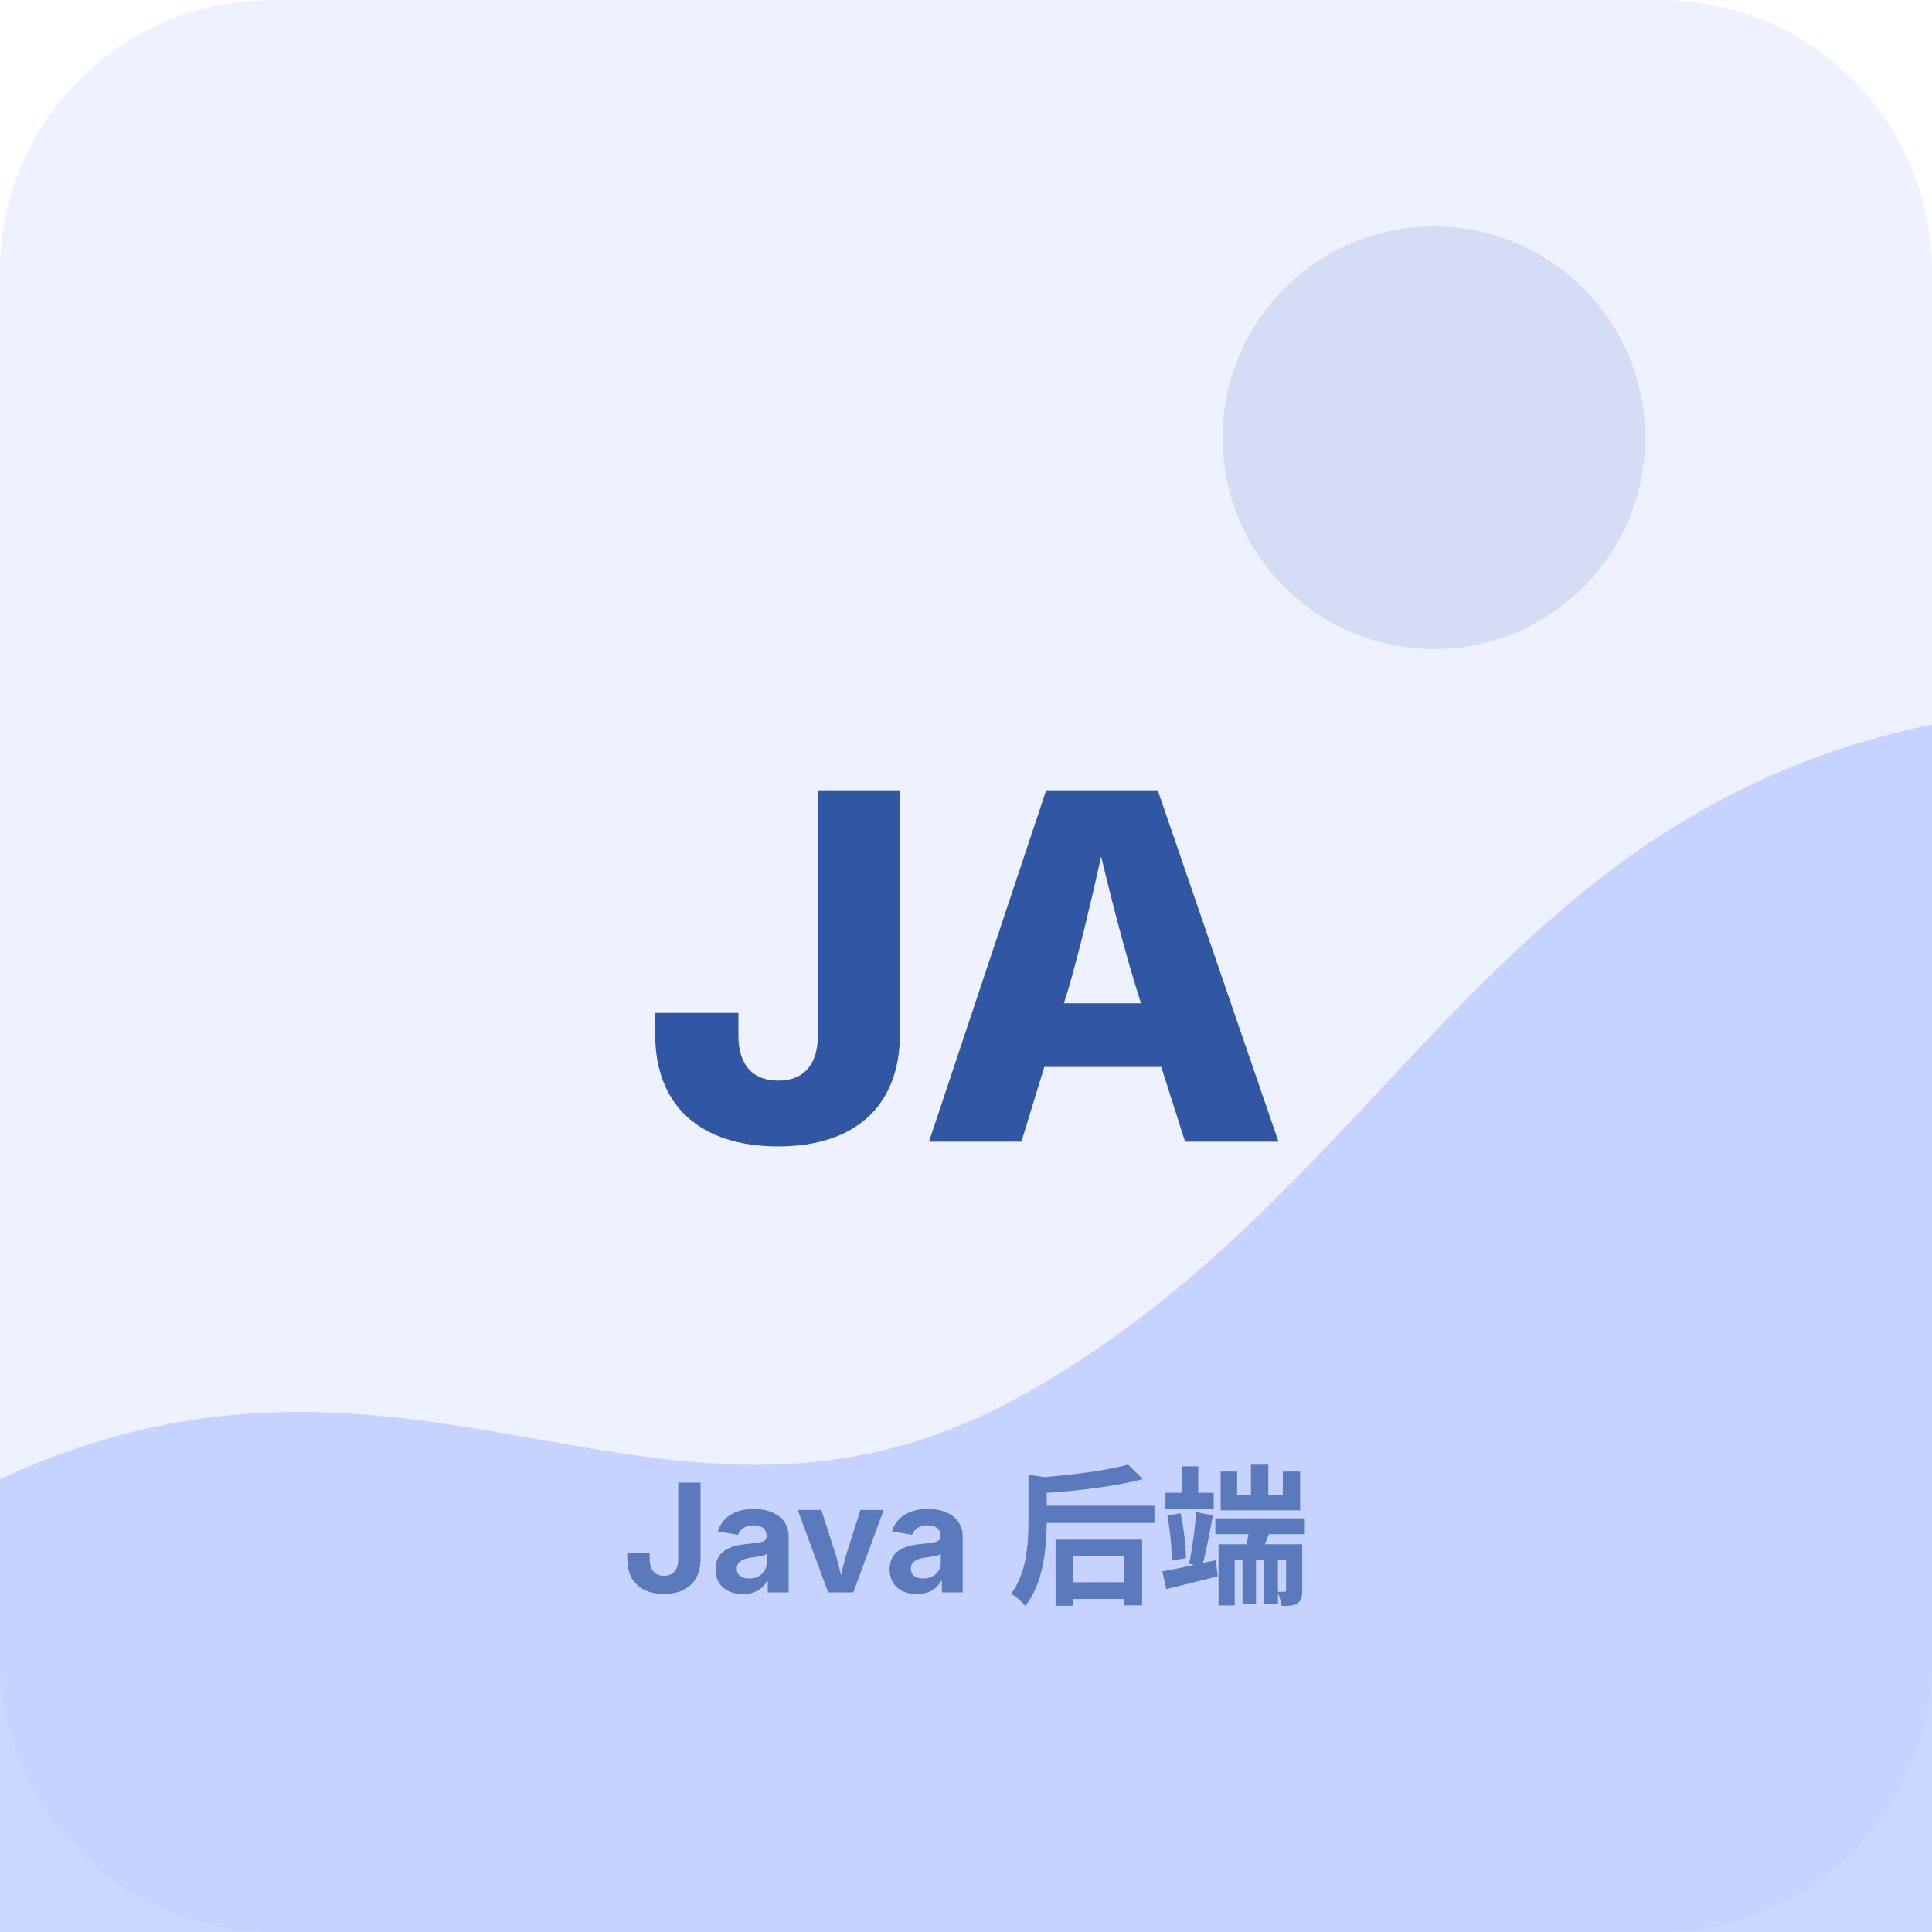
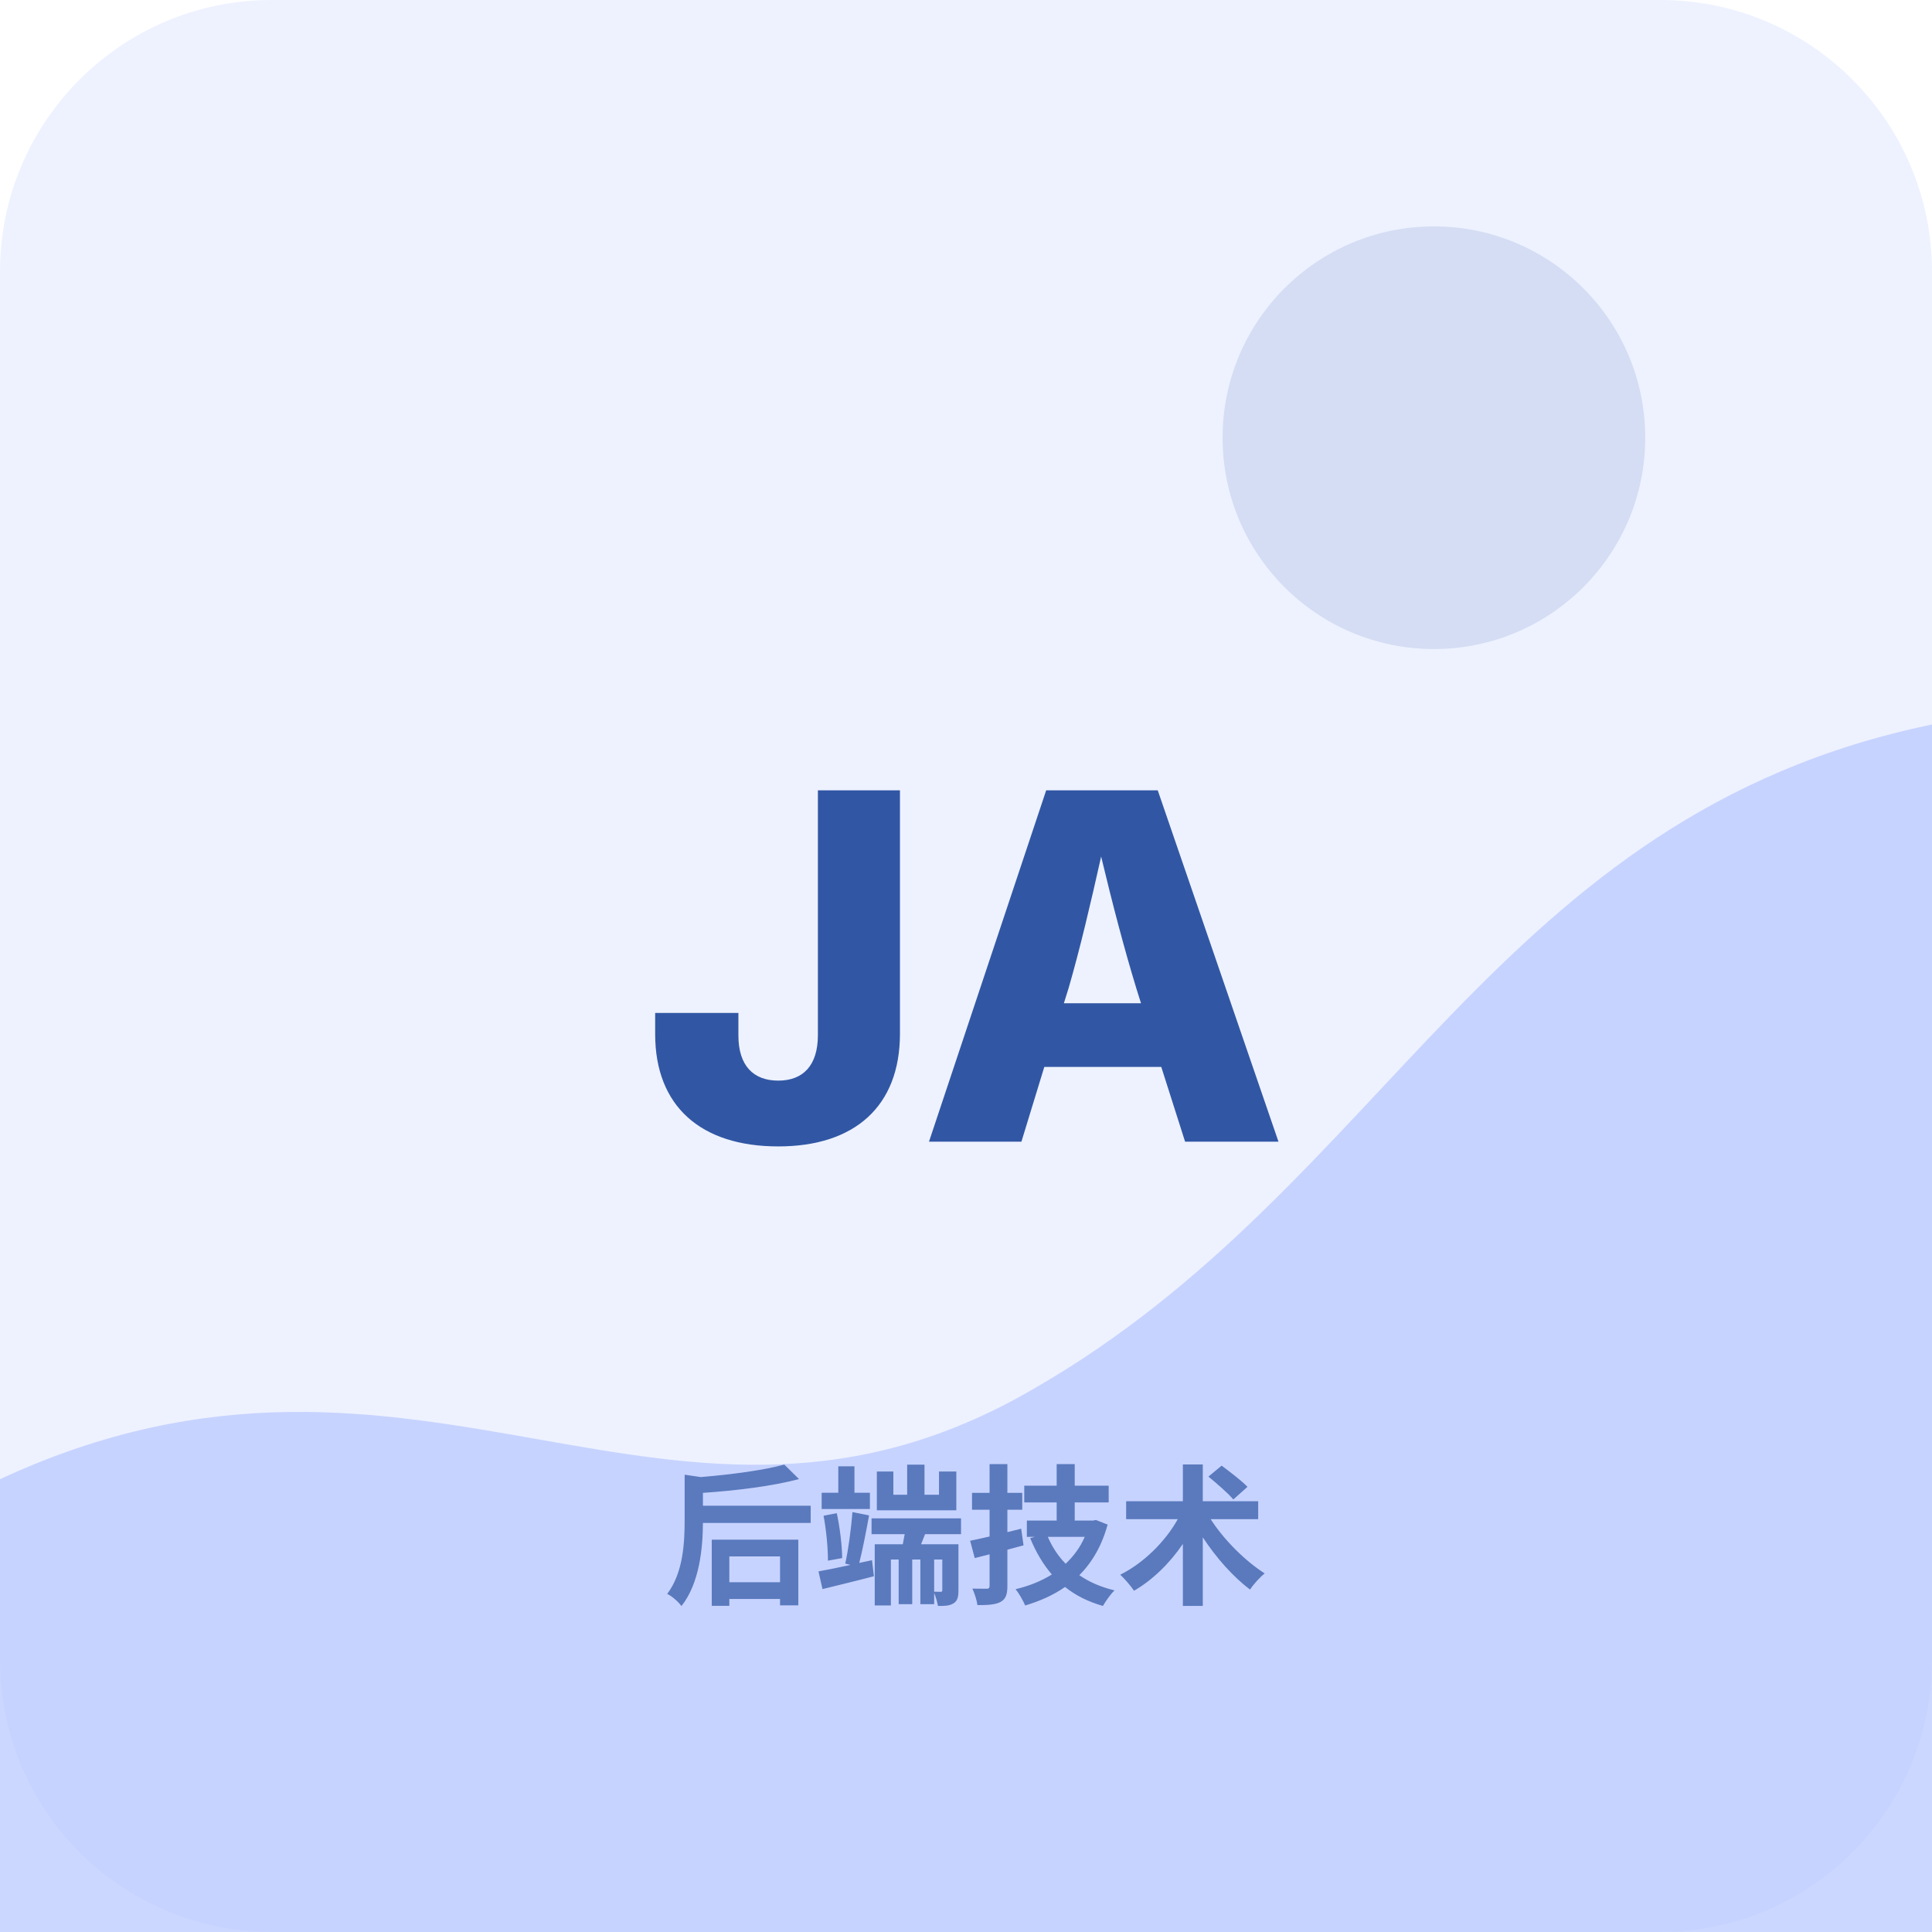
<svg xmlns="http://www.w3.org/2000/svg" width="256" height="256" viewBox="0 0 256 256" role="img" aria-label="Java3y / 3y代表图片">
  <rect width="256" height="256" rx="36" fill="#eef2ff" />
  <path d="M0 196 C56 170 89 212 137 184 C184 157 198 108 256 96 L256 256 L0 256 Z" fill="#b8c8ff" opacity="0.72" />
  <circle cx="190" cy="58" r="28" fill="#3157a4" opacity="0.14" />
  <text x="128" y="128" text-anchor="middle" dominant-baseline="central" font-family="Inter, 'Noto Sans SC', 'Microsoft YaHei', sans-serif" font-size="64" font-weight="800" fill="#3157a4">JA</text>
-   <text x="128" y="211" text-anchor="middle" font-family="Inter, 'Noto Sans SC', 'Microsoft YaHei', sans-serif" font-size="20" font-weight="700" fill="#3157a4" opacity="0.72">Java 后端</text>
+   <text x="128" y="211" text-anchor="middle" font-family="Inter, 'Noto Sans SC', 'Microsoft YaHei', sans-serif" font-size="20" font-weight="700" fill="#3157a4" opacity="0.72">后端技术</text>
</svg>
